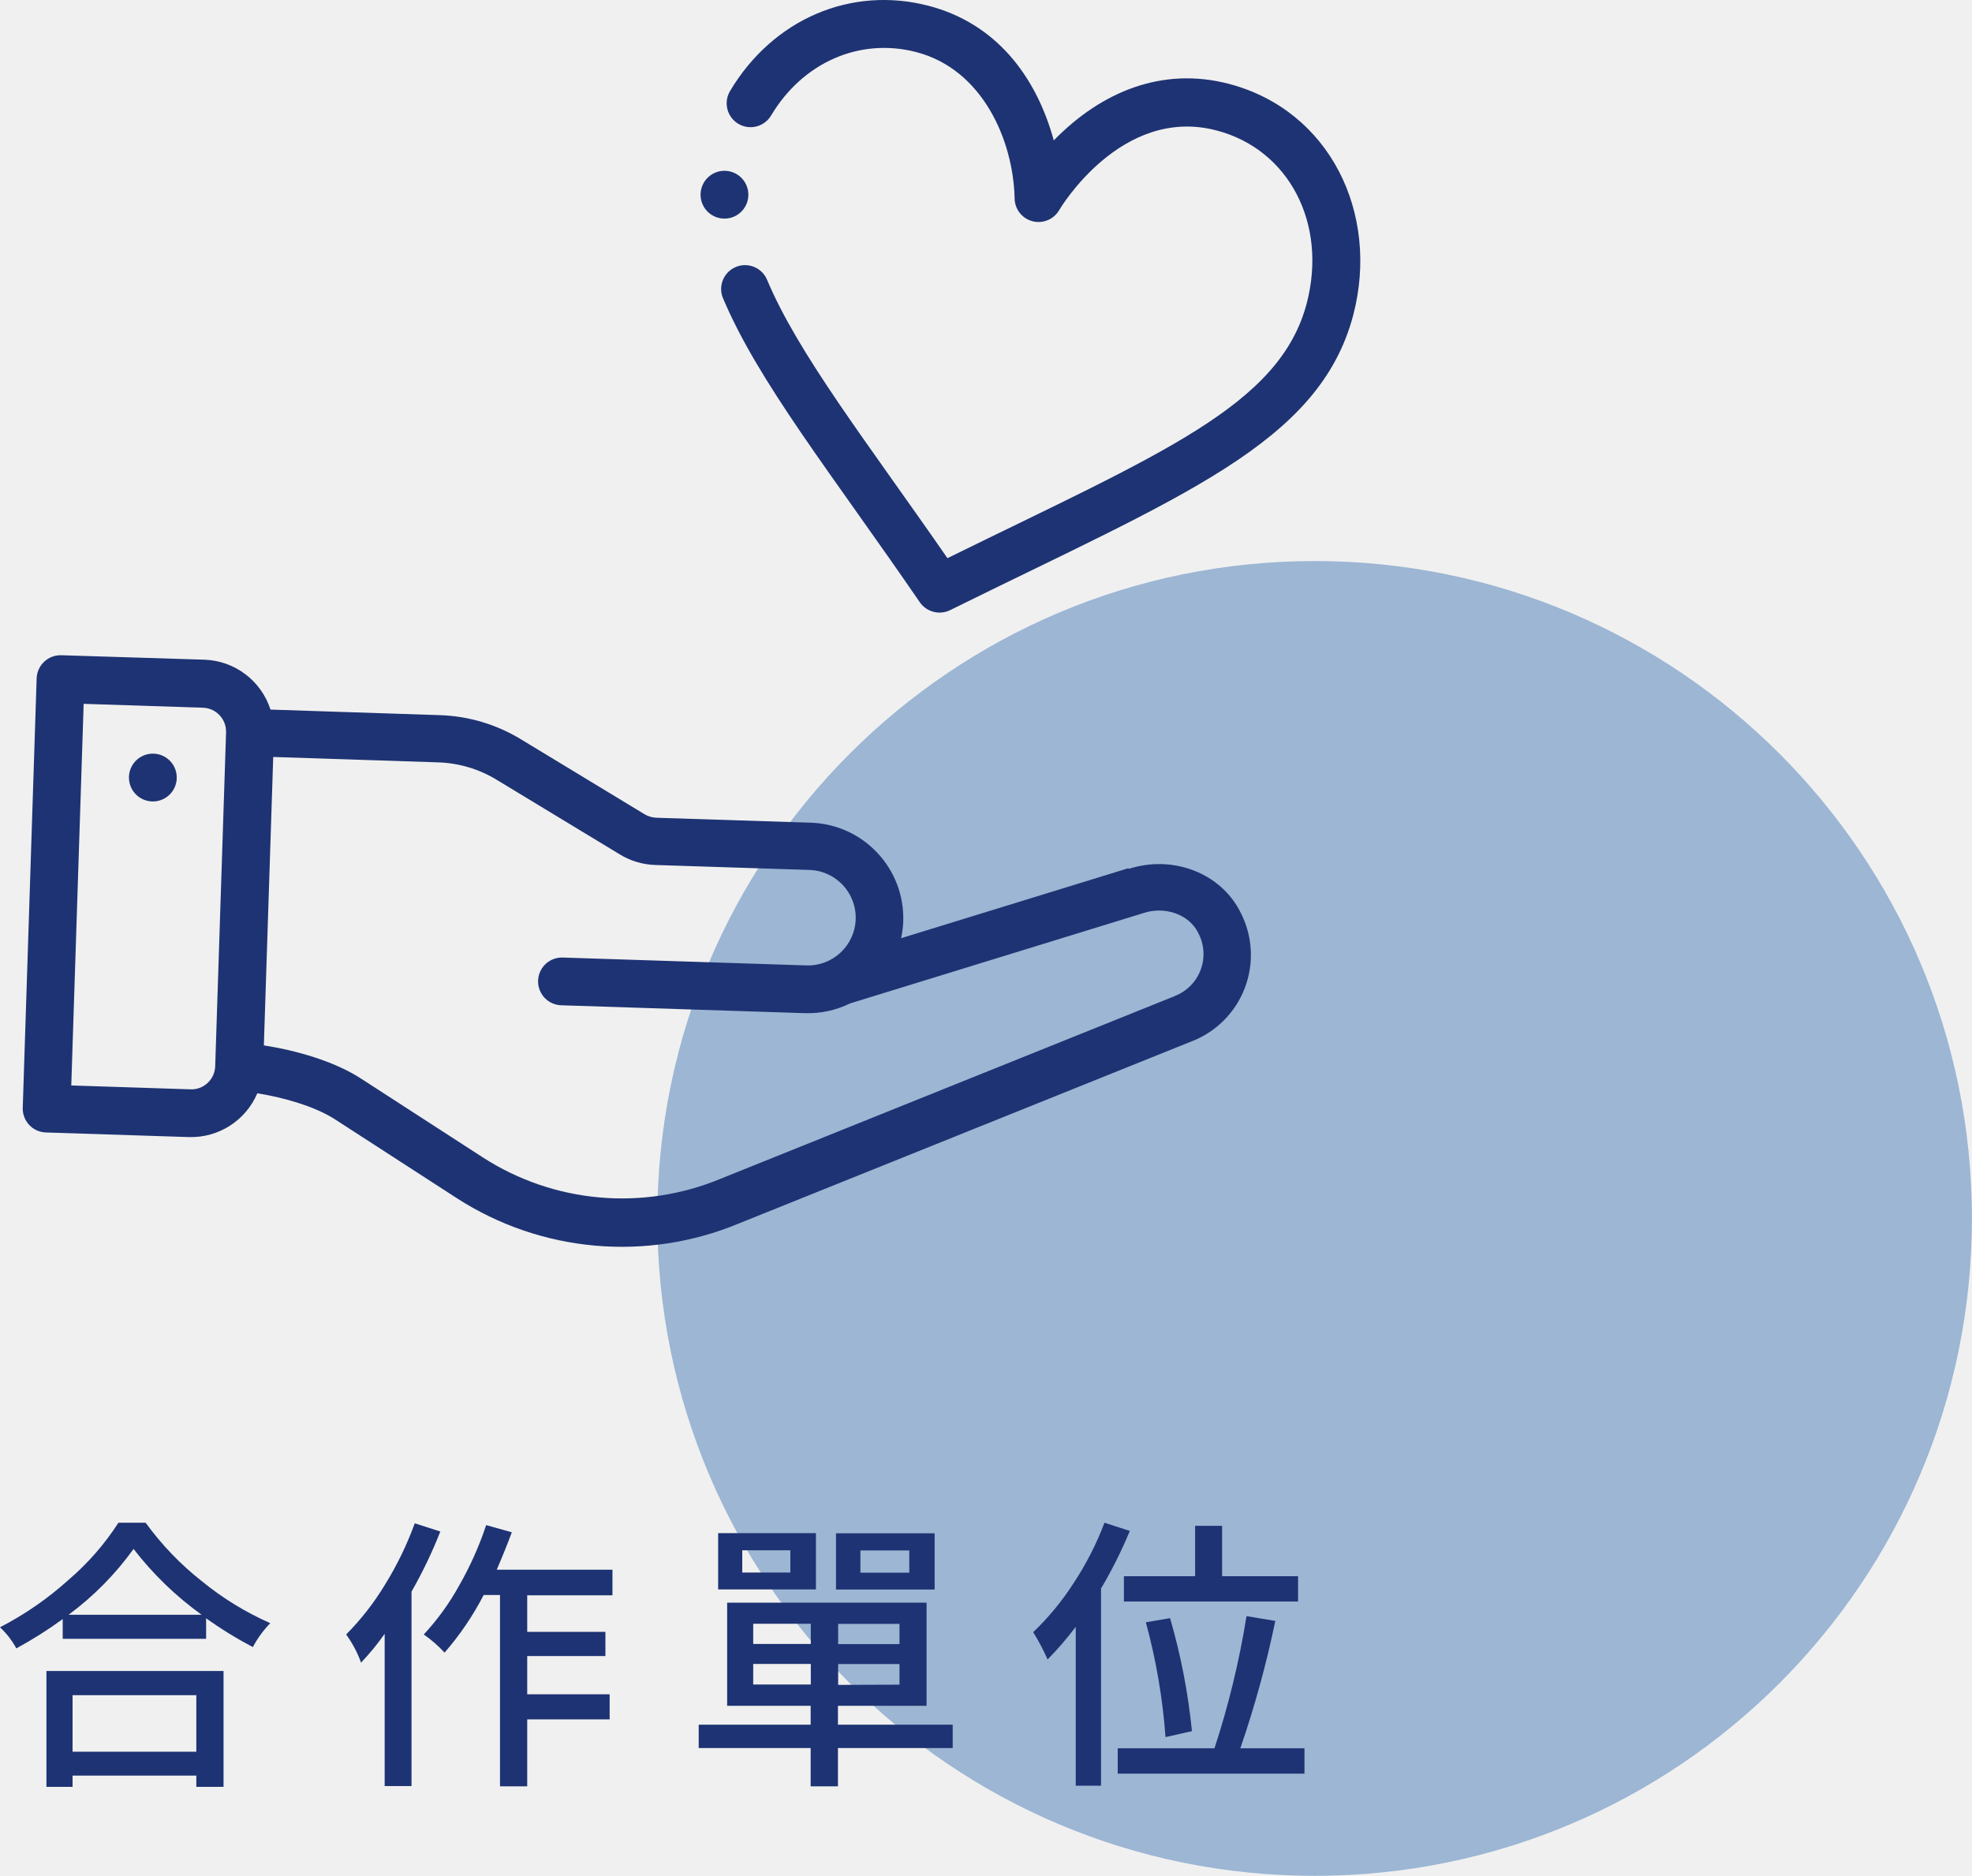
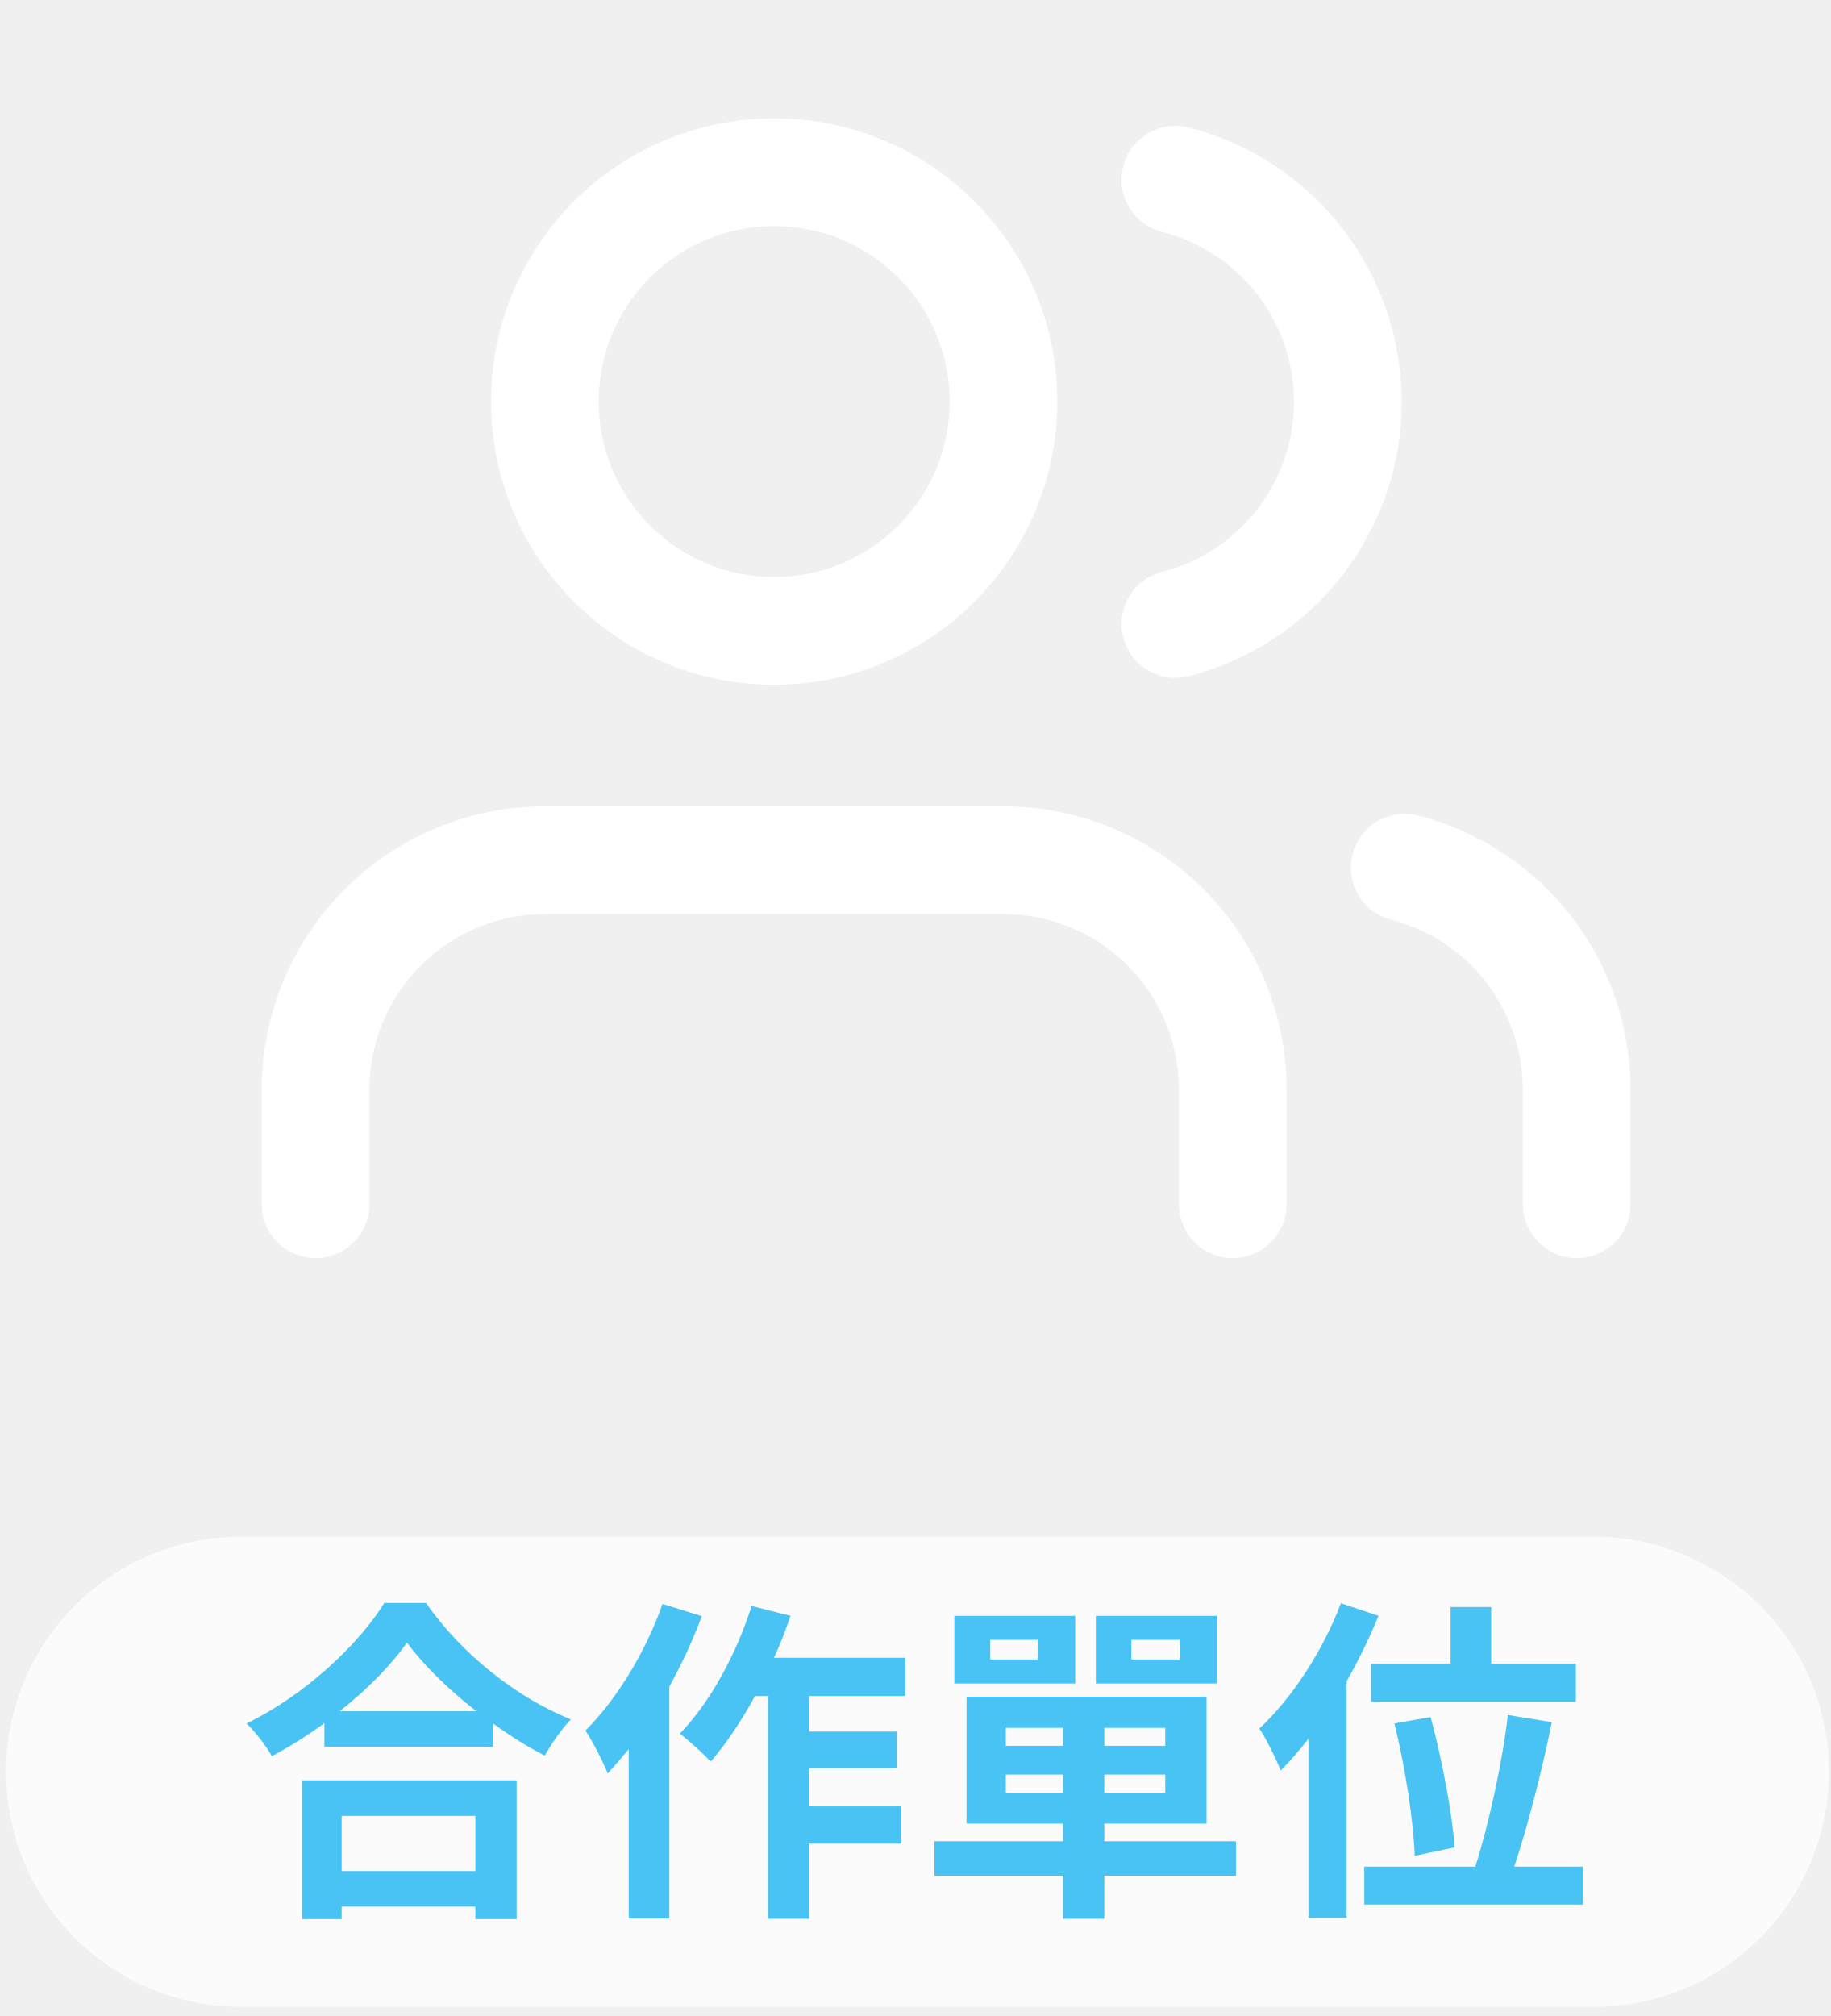
- <svg xmlns="http://www.w3.org/2000/svg" viewBox="0 0 273.91 260.53">
-   <defs>
-     <style>
-       .cls-1 {
-         fill: #1e5eaa;
-         opacity: 0.4;
-       }
- 
-       .cls-2 {
-         fill: #1e3373;
-       }
-     </style>
-   </defs>
-   <g id="圖層_2" data-name="圖層 2">
-     <g id="圖層_4" data-name="圖層 4">
-       <circle class="cls-1" cx="182.6" cy="169.22" r="91.3" />
-       <g>
-         <path class="cls-2" d="M16.45,211.48h3.78a40.9,40.9,0,0,0,7.84,8.15,41.51,41.51,0,0,0,9.47,5.8,14.52,14.52,0,0,0-2.42,3.32,55.62,55.62,0,0,1-6.49-4v2.85H8.71v-2.74a57.28,57.28,0,0,1-6.44,4.07A11.68,11.68,0,0,0,0,226a45.08,45.08,0,0,0,9.55-6.61A36.35,36.35,0,0,0,16.45,211.48Zm-10,36.68V232.07h24.6v16.09H27.27V246.6H10.08v1.56Zm3.08-23.9H28a45.56,45.56,0,0,1-9.45-9.14A41.45,41.45,0,0,1,9.53,224.26Zm17.74,11.17H10.08v7.85H27.27Z" />
-         <path class="cls-2" d="M57.61,211.56l3.55,1.14a64.05,64.05,0,0,1-4,8.35v27H53.43V226.91a35.25,35.25,0,0,1-3.28,4A15.62,15.62,0,0,0,48.08,227a36.91,36.91,0,0,0,5.39-6.91A46.18,46.18,0,0,0,57.61,211.56Zm27.46,10H73.23v5.08H84.09V230H73.23v5.31H84.68v3.48H73.23v9.3H69.45V221.52H67.18a40.53,40.53,0,0,1-5.43,8A17.5,17.5,0,0,0,58.86,227a34.37,34.37,0,0,0,4.92-6.8,46.49,46.49,0,0,0,3.75-8.39l3.56,1C70.56,214.25,69.86,216,69,218H85.07Z" />
-         <path class="cls-2" d="M132.33,239.53v3.24H116.39v5.32H112.6v-5.32H97.05v-3.24H112.6v-2.62H101V222.58H128.7v14.33H116.39v2.62Zm-19-26.6v7.81H99.75v-7.81Zm-3.55,5.47v-3.09h-6.68v3.09Zm-5.16,7.11v2.81h8v-2.81Zm0,8.44h8v-2.86h-8Zm25.2-21v7.81H116.12v-7.81Zm-4.88,15.39v-2.81h-8.52v2.81Zm0,5.63v-2.86h-8.52V234Zm1.36-15.55v-3.09h-6.79v3.09Z" />
-         <path class="cls-2" d="M153.41,211.48l3.52,1.14a63.1,63.1,0,0,1-4,8V248h-3.51V225.94a46,46,0,0,1-3.91,4.53,30.77,30.77,0,0,0-2-3.79,36.88,36.88,0,0,0,5.59-6.78A42,42,0,0,0,153.41,211.48Zm18.87,31.33h8.91v3.52H155.25v-3.52h13.44a119.44,119.44,0,0,0,4.45-18.36l4,.67A144.71,144.71,0,0,1,172.28,242.81Zm-16.17-23.9H166v-7h3.75v7h10.55v3.51H156.11Zm9.45,21.52-3.67.82a83.87,83.87,0,0,0-2.73-15.94l3.36-.58A86.59,86.59,0,0,1,165.56,240.43Z" />
-       </g>
-       <g>
-         <path class="cls-2" d="M21.35,104.67a3.32,3.32,0,1,0,3.2,3.42,3.32,3.32,0,0,0-3.2-3.42Z" />
-         <path class="cls-2" d="M156.76,120.57l-31.6,9.73a13.14,13.14,0,0,0,.3-2.35,13.29,13.29,0,0,0-12.83-13.69l-21.47-.69a3.43,3.43,0,0,1-1.62-.48L72.35,102.67a23.07,23.07,0,0,0-11.28-3.35l-23.5-.77a10,10,0,0,0-9.16-6.93L8.52,91a3.33,3.33,0,0,0-3.43,3.21L3.16,153.85a3.32,3.32,0,0,0,3.21,3.43l19.89.64a10,10,0,0,0,9.48-6.08c3.74.59,8,1.84,10.72,3.57l17,11a42.29,42.29,0,0,0,39.16,3.51l62.76-25.24a12.86,12.86,0,0,0,6.91-18c-2.71-5.42-9.38-8-15.53-6ZM29.89,148.1a3.31,3.31,0,0,1-3.42,3.19L9.9,150.75l1.72-53,16.57.54a3.32,3.32,0,0,1,3.21,3.42Zm133.17-9.67-.11,0-62.86,25.28a35.67,35.67,0,0,1-33-2.95l-17-11c-3.64-2.35-8.91-3.88-13.44-4.57l1.3-40.06,22.93.75a16.63,16.63,0,0,1,8.06,2.39l17.2,10.42a10,10,0,0,0,4.83,1.44l21.47.69a6.63,6.63,0,1,1-.43,13.26l-33.7-1.09a3.32,3.32,0,1,0-.21,6.63l33.7,1.09a13.24,13.24,0,0,0,6.26-1.35l40.76-12.55c3-1,6.33.2,7.57,2.68a6.24,6.24,0,0,1-3.3,8.87Z" />
-         <path class="cls-2" d="M127.76,83.64a3.34,3.34,0,0,0,4.21,1.1c32.1-15.86,51.3-23.12,56-41,3.68-14.12-3.26-28.43-17.3-32.1-9.22-2.4-17.67,1.07-24.3,7.86C143.87,10.4,138.21,3.22,129,.81,118.22-2,107.41,2.63,101.44,12.58A3.32,3.32,0,1,0,107.13,16c4.42-7.37,12.33-10.81,20.16-8.76,9.16,2.39,13.46,12.2,13.64,20.33a3.32,3.32,0,0,0,6.19,1.61c.08-.14,8.6-14.52,21.83-11.07C179,20.72,184.4,31,181.51,42.1,177.78,56.38,161.14,63,131.6,77.52c-11.4-16.45-20.75-28.37-25.11-38.79a3.32,3.32,0,0,0-6.12,2.56c4.92,11.74,15.09,24.42,27.39,42.35Z" />
-         <path class="cls-2" d="M101.47,23.83a3.32,3.32,0,1,0,2.37,4.05,3.32,3.32,0,0,0-2.37-4.05Z" />
-       </g>
-     </g>
-   </g>
+ <svg xmlns="http://www.w3.org/2000/svg" width="119" height="131" viewBox="0 0 119 131" fill="none">
+   <rect x="0.394" y="99.857" width="118.47" height="30.549" rx="15.274" fill="white" fill-opacity="0.71" />
+   <path d="M30.895 117.996V121.582H22.205V117.996H30.895ZM19.631 124.706H22.205V123.892H30.895V124.706H33.579V115.686H19.631V124.706ZM22.073 111.198C23.877 109.768 25.417 108.206 26.451 106.732C27.507 108.184 29.135 109.768 30.961 111.198H22.073ZM24.977 104.158C23.327 106.842 19.807 110.164 16.023 111.99C16.595 112.54 17.321 113.486 17.673 114.124C18.839 113.486 20.005 112.76 21.083 111.968V113.508H32.039V111.99C33.139 112.782 34.283 113.508 35.405 114.08C35.867 113.266 36.461 112.408 37.099 111.726C33.601 110.318 30.037 107.524 27.683 104.158H24.977ZM43.061 104.224C41.961 107.348 40.047 110.472 38.045 112.452C38.507 113.112 39.255 114.608 39.497 115.246C39.937 114.762 40.399 114.212 40.861 113.662V124.662H43.501V109.592C44.315 108.118 45.041 106.556 45.613 105.016L43.061 104.224ZM58.835 110.208V107.722H50.299C50.717 106.82 51.069 105.918 51.377 104.994L48.847 104.356C47.857 107.502 46.119 110.67 44.183 112.65C44.733 113.068 45.767 113.992 46.185 114.476C47.175 113.332 48.187 111.836 49.067 110.208H49.903V124.684H52.587V119.8H58.571V117.38H52.587V114.894H58.285V112.518H52.587V110.208H58.835ZM76.677 107.832H73.531V106.556H76.677V107.832ZM79.119 104.994H71.221V109.394H79.119V104.994ZM67.437 107.832H64.357V106.556H67.437V107.832ZM69.879 104.994H62.025V109.394H69.879V104.994ZM65.369 116.5V115.312H69.087V116.5H65.369ZM65.369 112.276H69.087V113.442H65.369V112.276ZM75.731 113.442H71.771V112.276H75.731V113.442ZM75.731 116.5H71.771V115.312H75.731V116.5ZM80.329 119.646H71.771V118.502H78.415V110.252H62.817V118.502H69.087V119.646H60.727V121.89H69.087V124.684H71.771V121.89H80.329V119.646ZM89.107 108.096V110.582H102.417V108.096H96.917V104.422H94.277V108.096H89.107ZM94.541 120.042C94.387 117.886 93.727 114.344 92.979 111.572L90.625 111.99C91.329 114.806 91.879 118.458 91.945 120.592L94.541 120.042ZM87.149 104.18C85.961 107.304 83.937 110.384 81.847 112.32C82.287 112.958 82.991 114.41 83.233 115.048C83.849 114.432 84.443 113.75 85.037 112.98V124.618H87.523V109.24C88.315 107.854 89.019 106.402 89.591 104.994L87.149 104.18ZM98.413 121.296C99.271 118.722 100.217 115.092 100.855 111.902L97.995 111.44C97.643 114.542 96.741 118.612 95.883 121.296H88.667V123.76H102.879V121.296H98.413Z" fill="#2ABAF3" fill-opacity="0.85" />
+   <path d="M80.119 78.25V70.799C80.119 66.847 78.549 63.056 75.754 60.262C72.96 57.467 69.169 55.897 65.217 55.897H35.413C31.461 55.897 27.671 57.467 24.876 60.262C22.081 63.056 20.511 66.847 20.511 70.799V78.25" stroke="white" stroke-width="7" stroke-linecap="round" stroke-linejoin="round" />
+   <path d="M50.315 40.995C58.545 40.995 65.217 34.323 65.217 26.093C65.217 17.863 58.545 11.191 50.315 11.191C42.085 11.191 35.413 17.863 35.413 26.093C35.413 34.323 42.085 40.995 50.315 40.995Z" stroke="white" stroke-width="7" stroke-linecap="round" stroke-linejoin="round" />
+   <path d="M102.471 78.249V70.798C102.469 67.497 101.37 64.289 99.347 61.68C97.324 59.07 94.492 57.206 91.295 56.381" stroke="white" stroke-width="7" stroke-linecap="round" stroke-linejoin="round" />
+   <path d="M76.393 11.675C79.599 12.496 82.44 14.36 84.469 16.974C86.497 19.588 87.599 22.803 87.599 26.111C87.599 29.42 86.497 32.635 84.469 35.249C82.44 37.863 79.599 39.727 76.393 40.548" stroke="white" stroke-width="7" stroke-linecap="round" stroke-linejoin="round" />
</svg>
